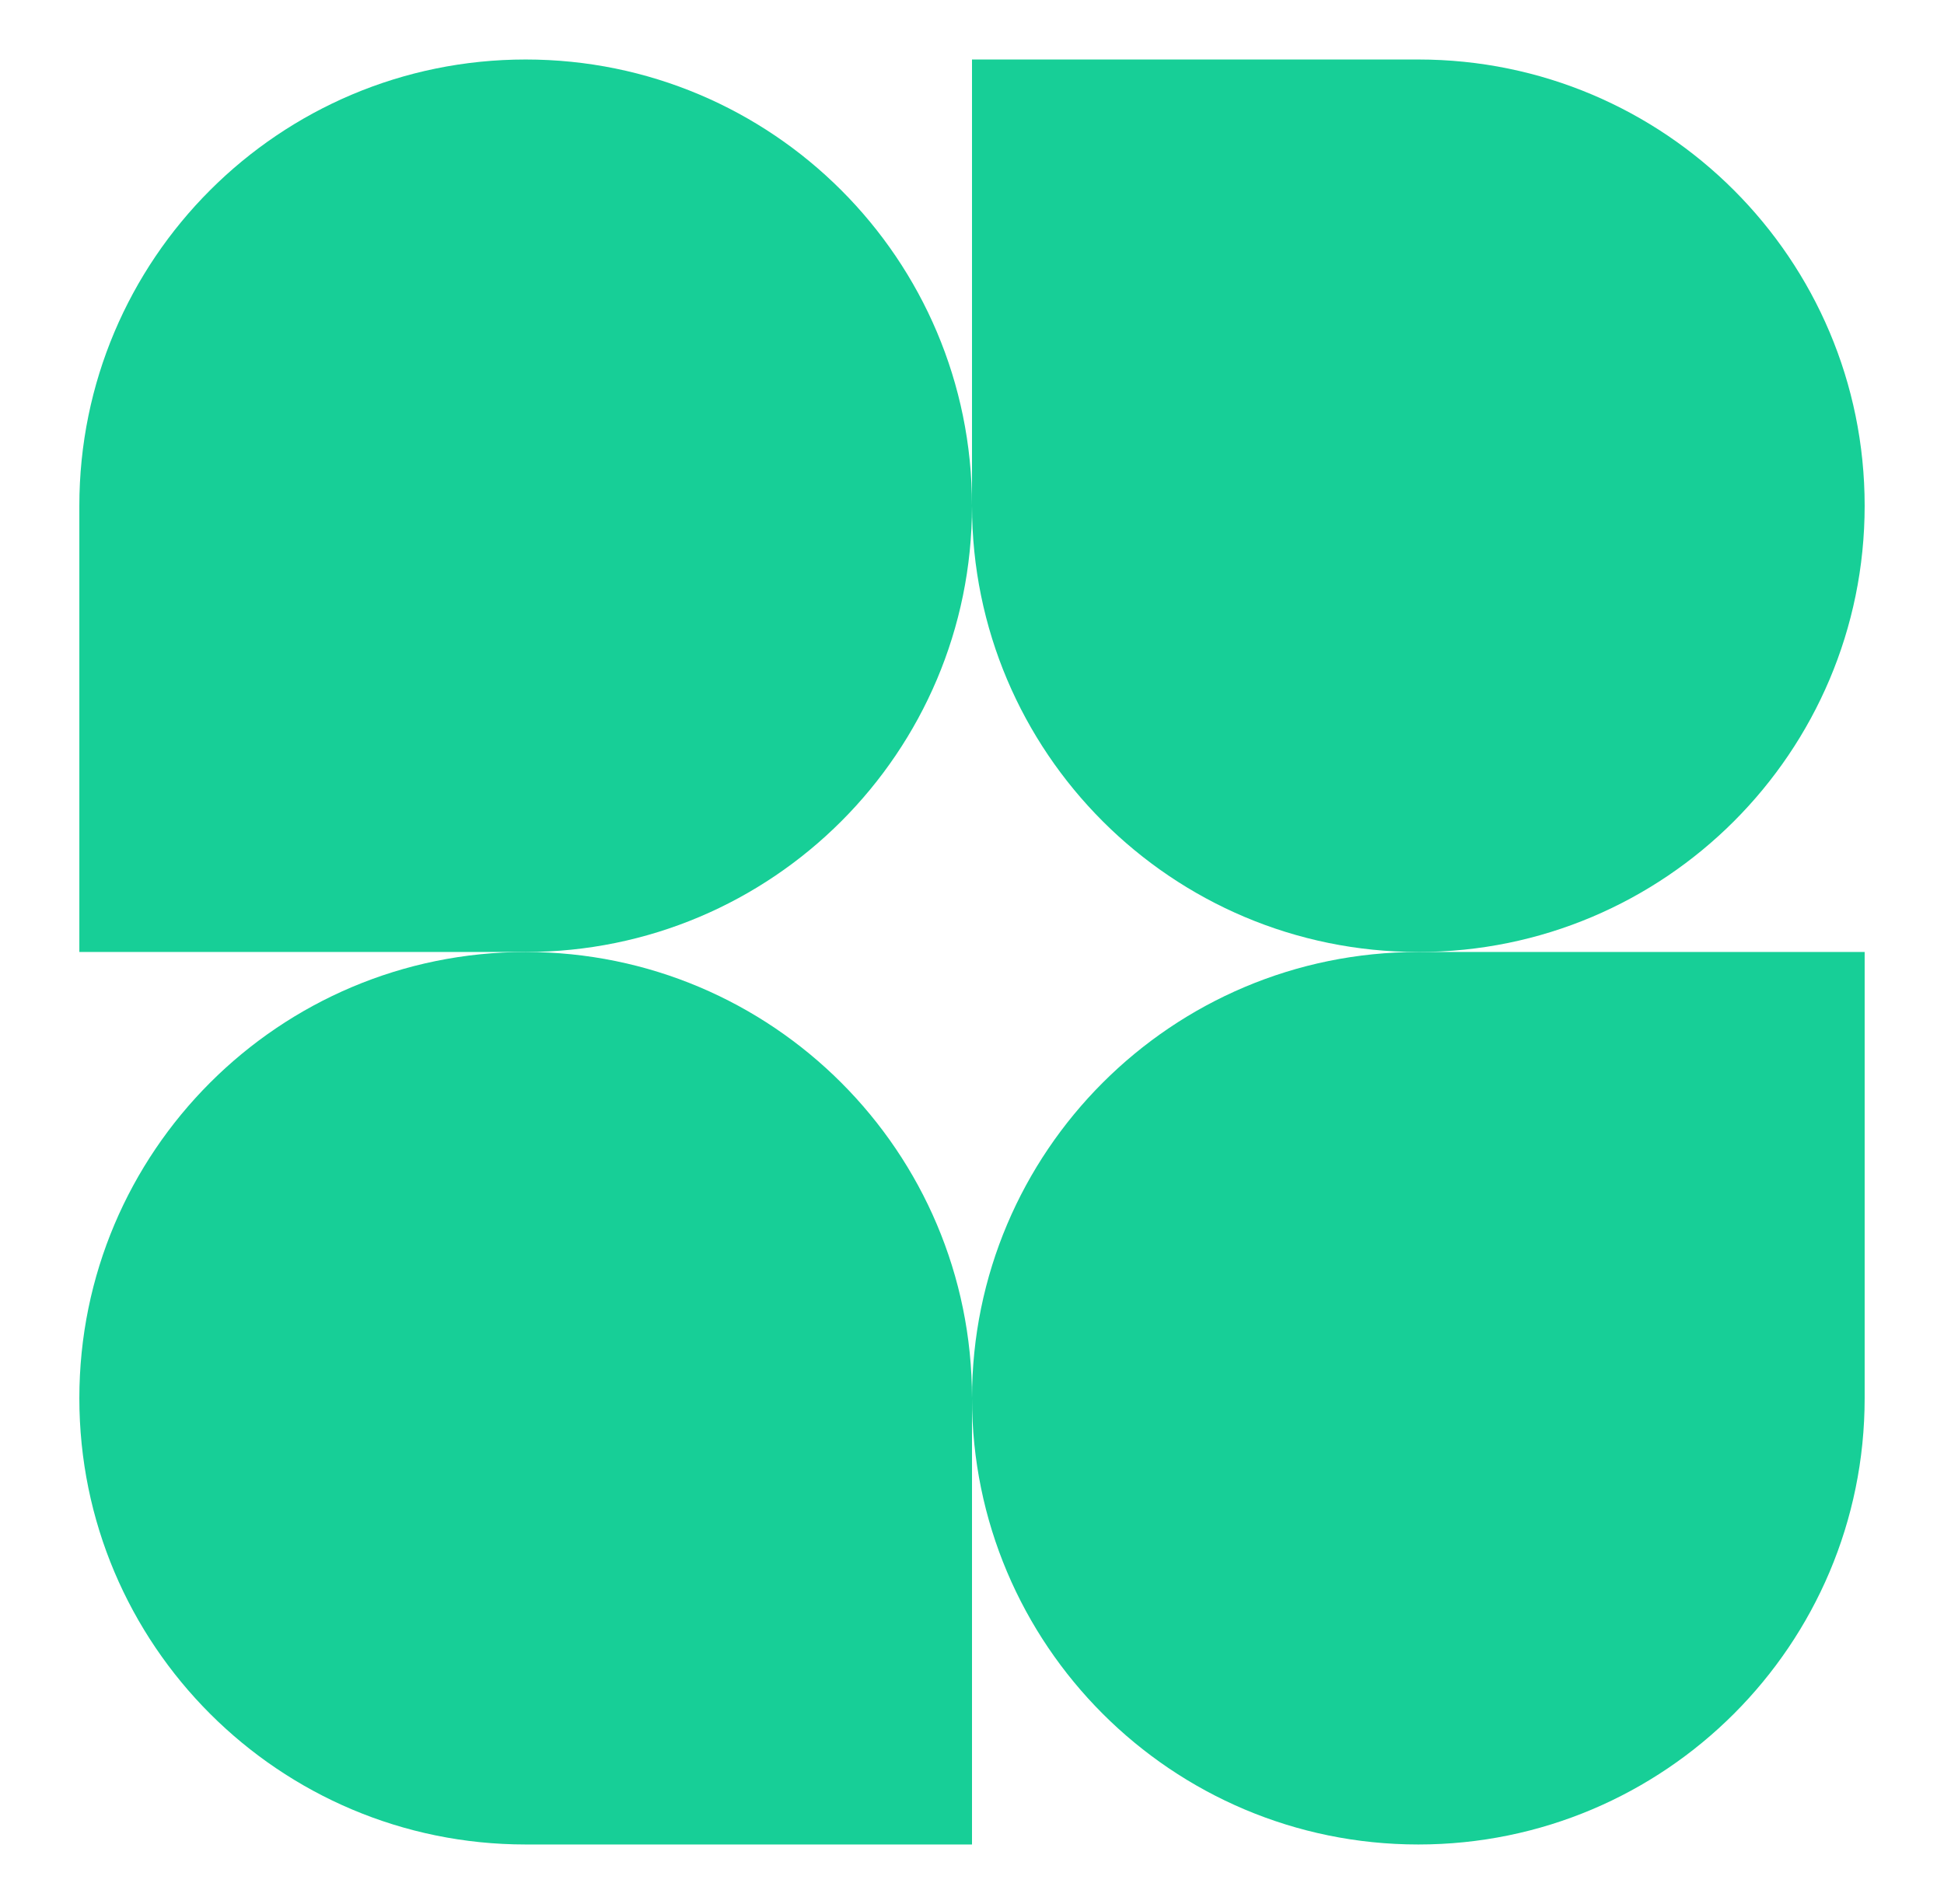
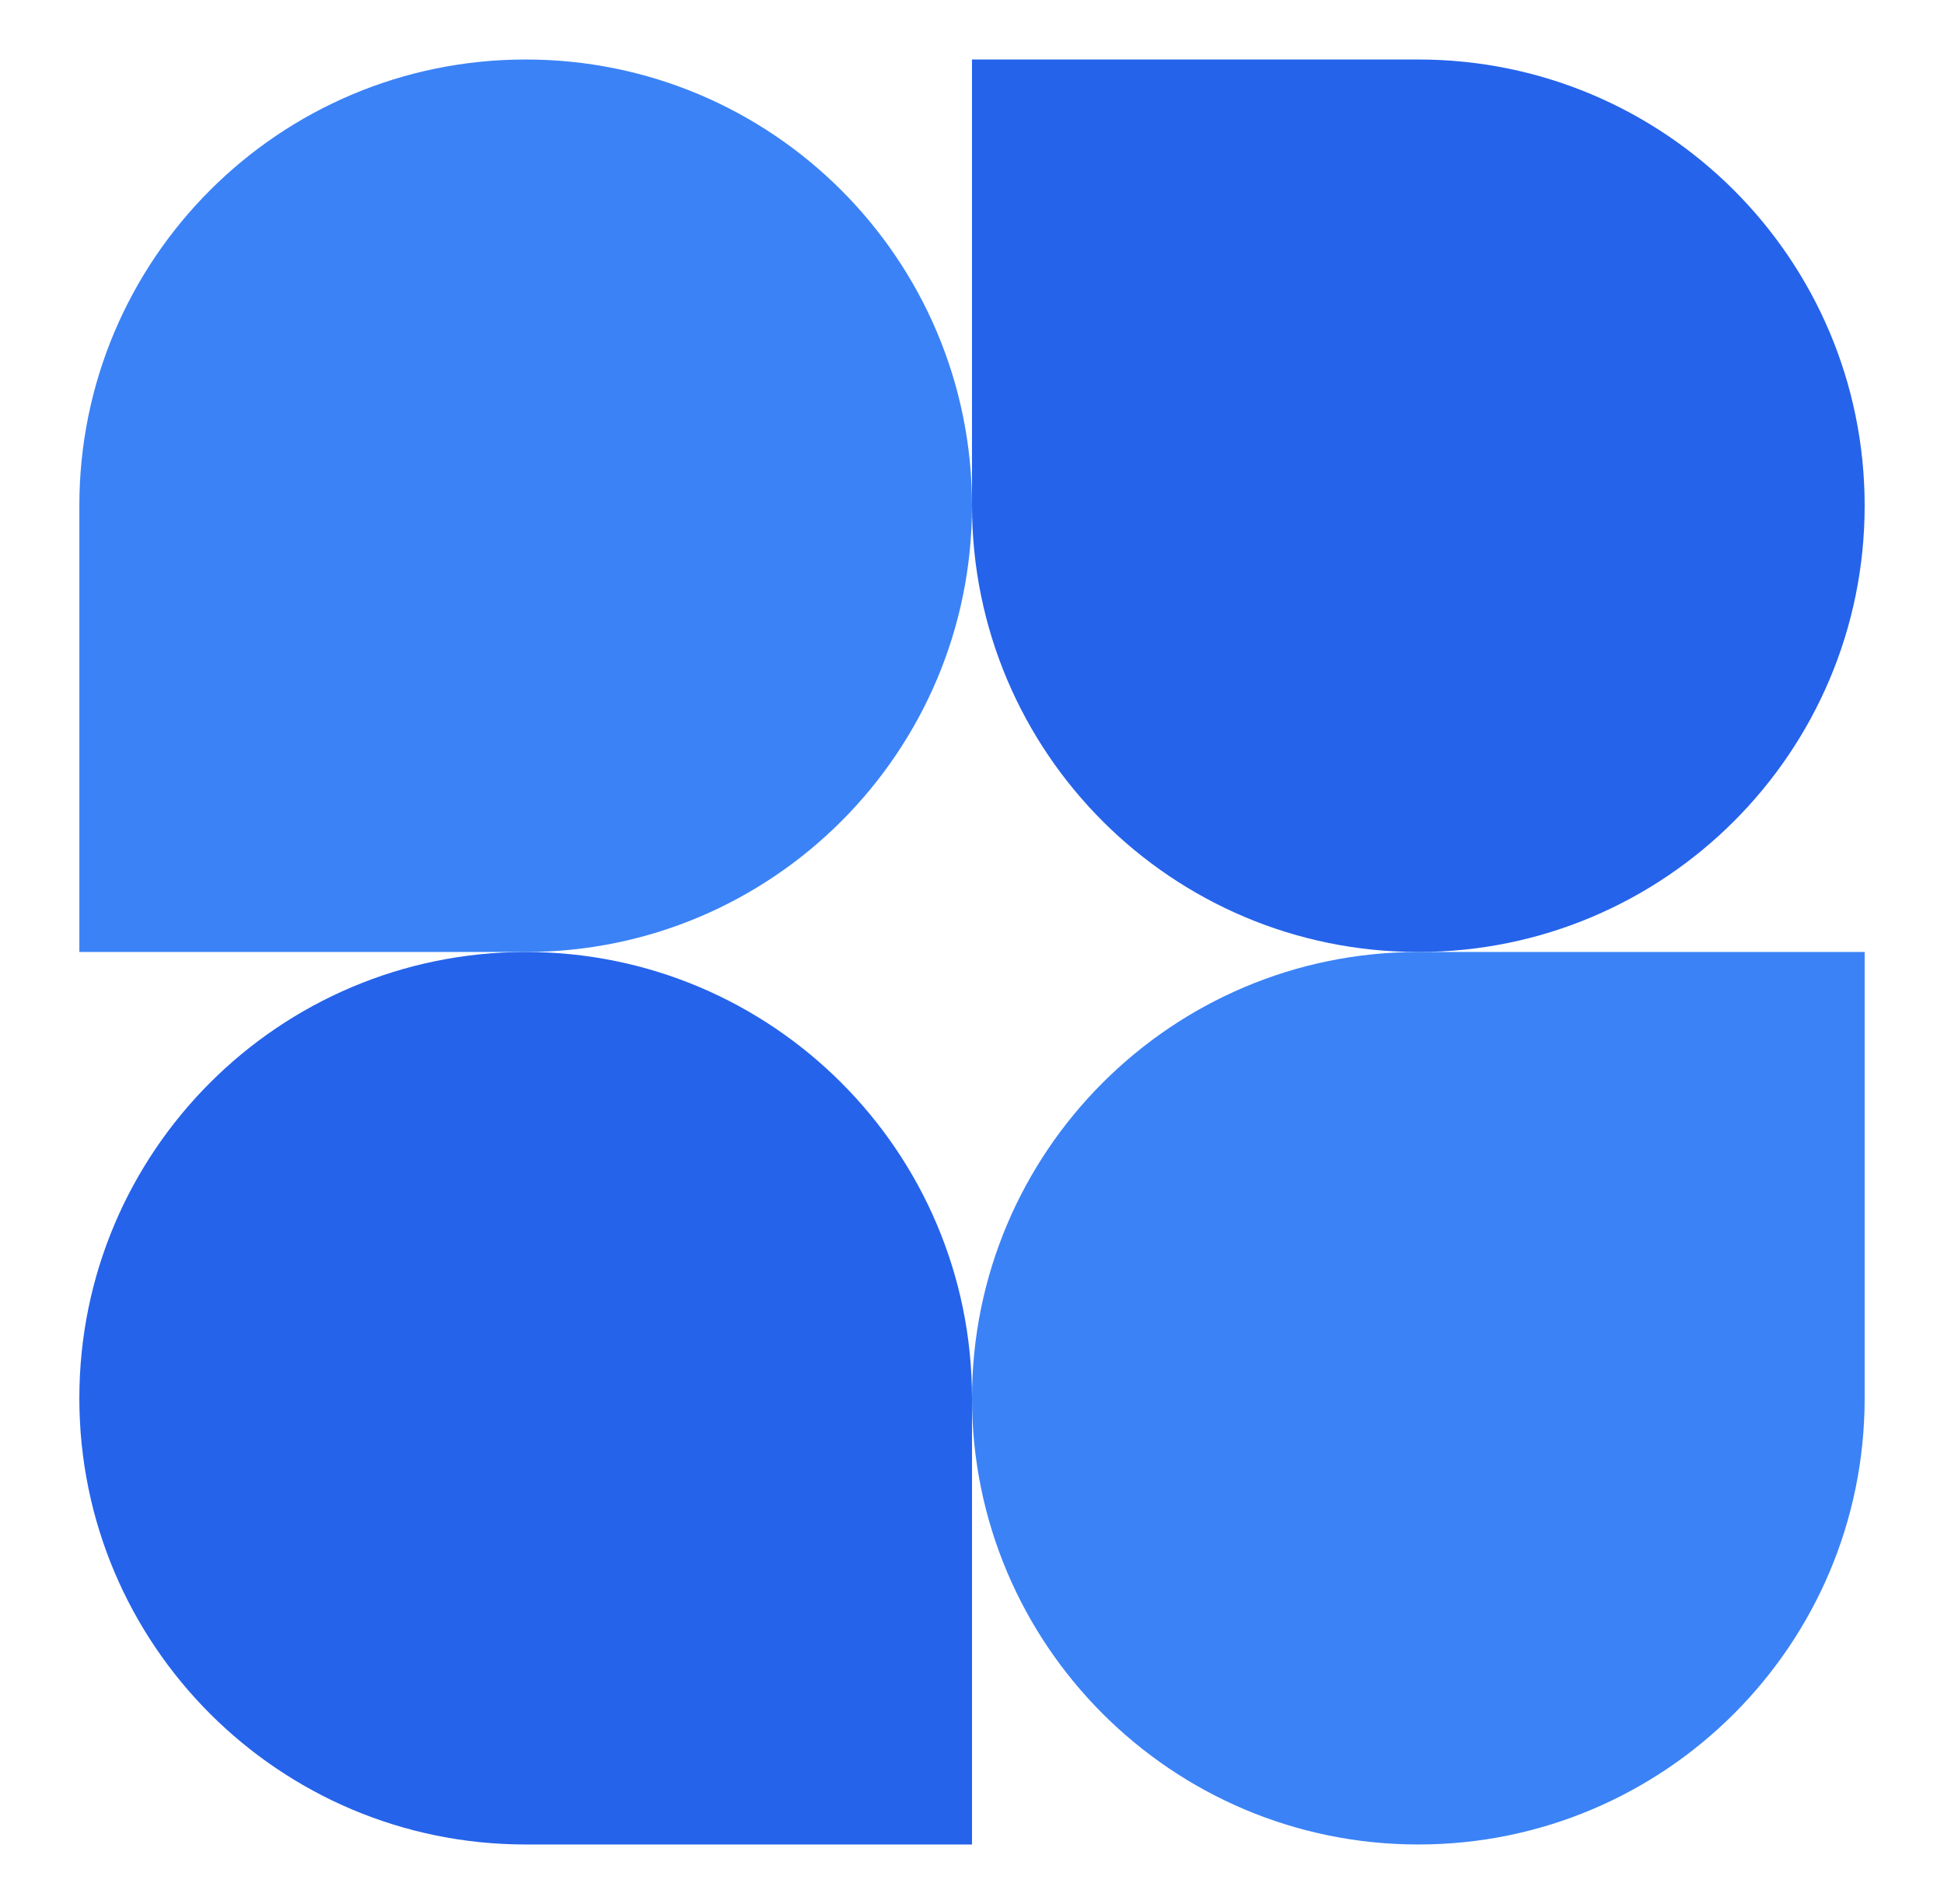
<svg xmlns="http://www.w3.org/2000/svg" id="logo-15" width="49" height="48" viewBox="0 0 49 48" fill="none">
-   <path d="M24.5 12.75C24.5 18.963 19.463 24 13.25 24H2V12.75C2 6.537 7.037 1.5 13.25 1.5C19.463 1.5 24.5 6.537 24.5 12.75Z" class="ccustom" fill="#17CF97" />
-   <path d="M24.5 35.25C24.5 29.037 29.537 24 35.75 24H47V35.25C47 41.463 41.963 46.5 35.75 46.5C29.537 46.5 24.5 41.463 24.5 35.25Z" class="ccustom" fill="#17CF97" />
-   <path d="M2 35.25C2 41.463 7.037 46.5 13.25 46.5H24.5V35.25C24.5 29.037 19.463 24 13.25 24C7.037 24 2 29.037 2 35.25Z" class="ccustom" fill="#17CF97" />
-   <path d="M47 12.75C47 6.537 41.963 1.5 35.75 1.5H24.5V12.75C24.5 18.963 29.537 24 35.75 24C41.963 24 47 18.963 47 12.75Z" class="ccustom" fill="#17CF97" />
+   <path d="M24.5 12.75C24.5 18.963 19.463 24 13.25 24H2V12.75C2 6.537 7.037 1.5 13.25 1.5C19.463 1.5 24.5 6.537 24.5 12.75Z" class="ccustom" fill="#3b82f6" />
+   <path d="M24.5 35.25C24.5 29.037 29.537 24 35.75 24H47V35.25C47 41.463 41.963 46.5 35.75 46.5C29.537 46.5 24.5 41.463 24.5 35.25Z" class="ccustom" fill="#3b82f6" />
+   <path d="M2 35.25C2 41.463 7.037 46.5 13.25 46.5H24.5V35.25C24.5 29.037 19.463 24 13.25 24C7.037 24 2 29.037 2 35.25Z" class="ccustom" fill="#2563eb" />
+   <path d="M47 12.75C47 6.537 41.963 1.5 35.75 1.5H24.5V12.75C24.5 18.963 29.537 24 35.75 24C41.963 24 47 18.963 47 12.75Z" class="ccustom" fill="#2563eb" />
</svg>
